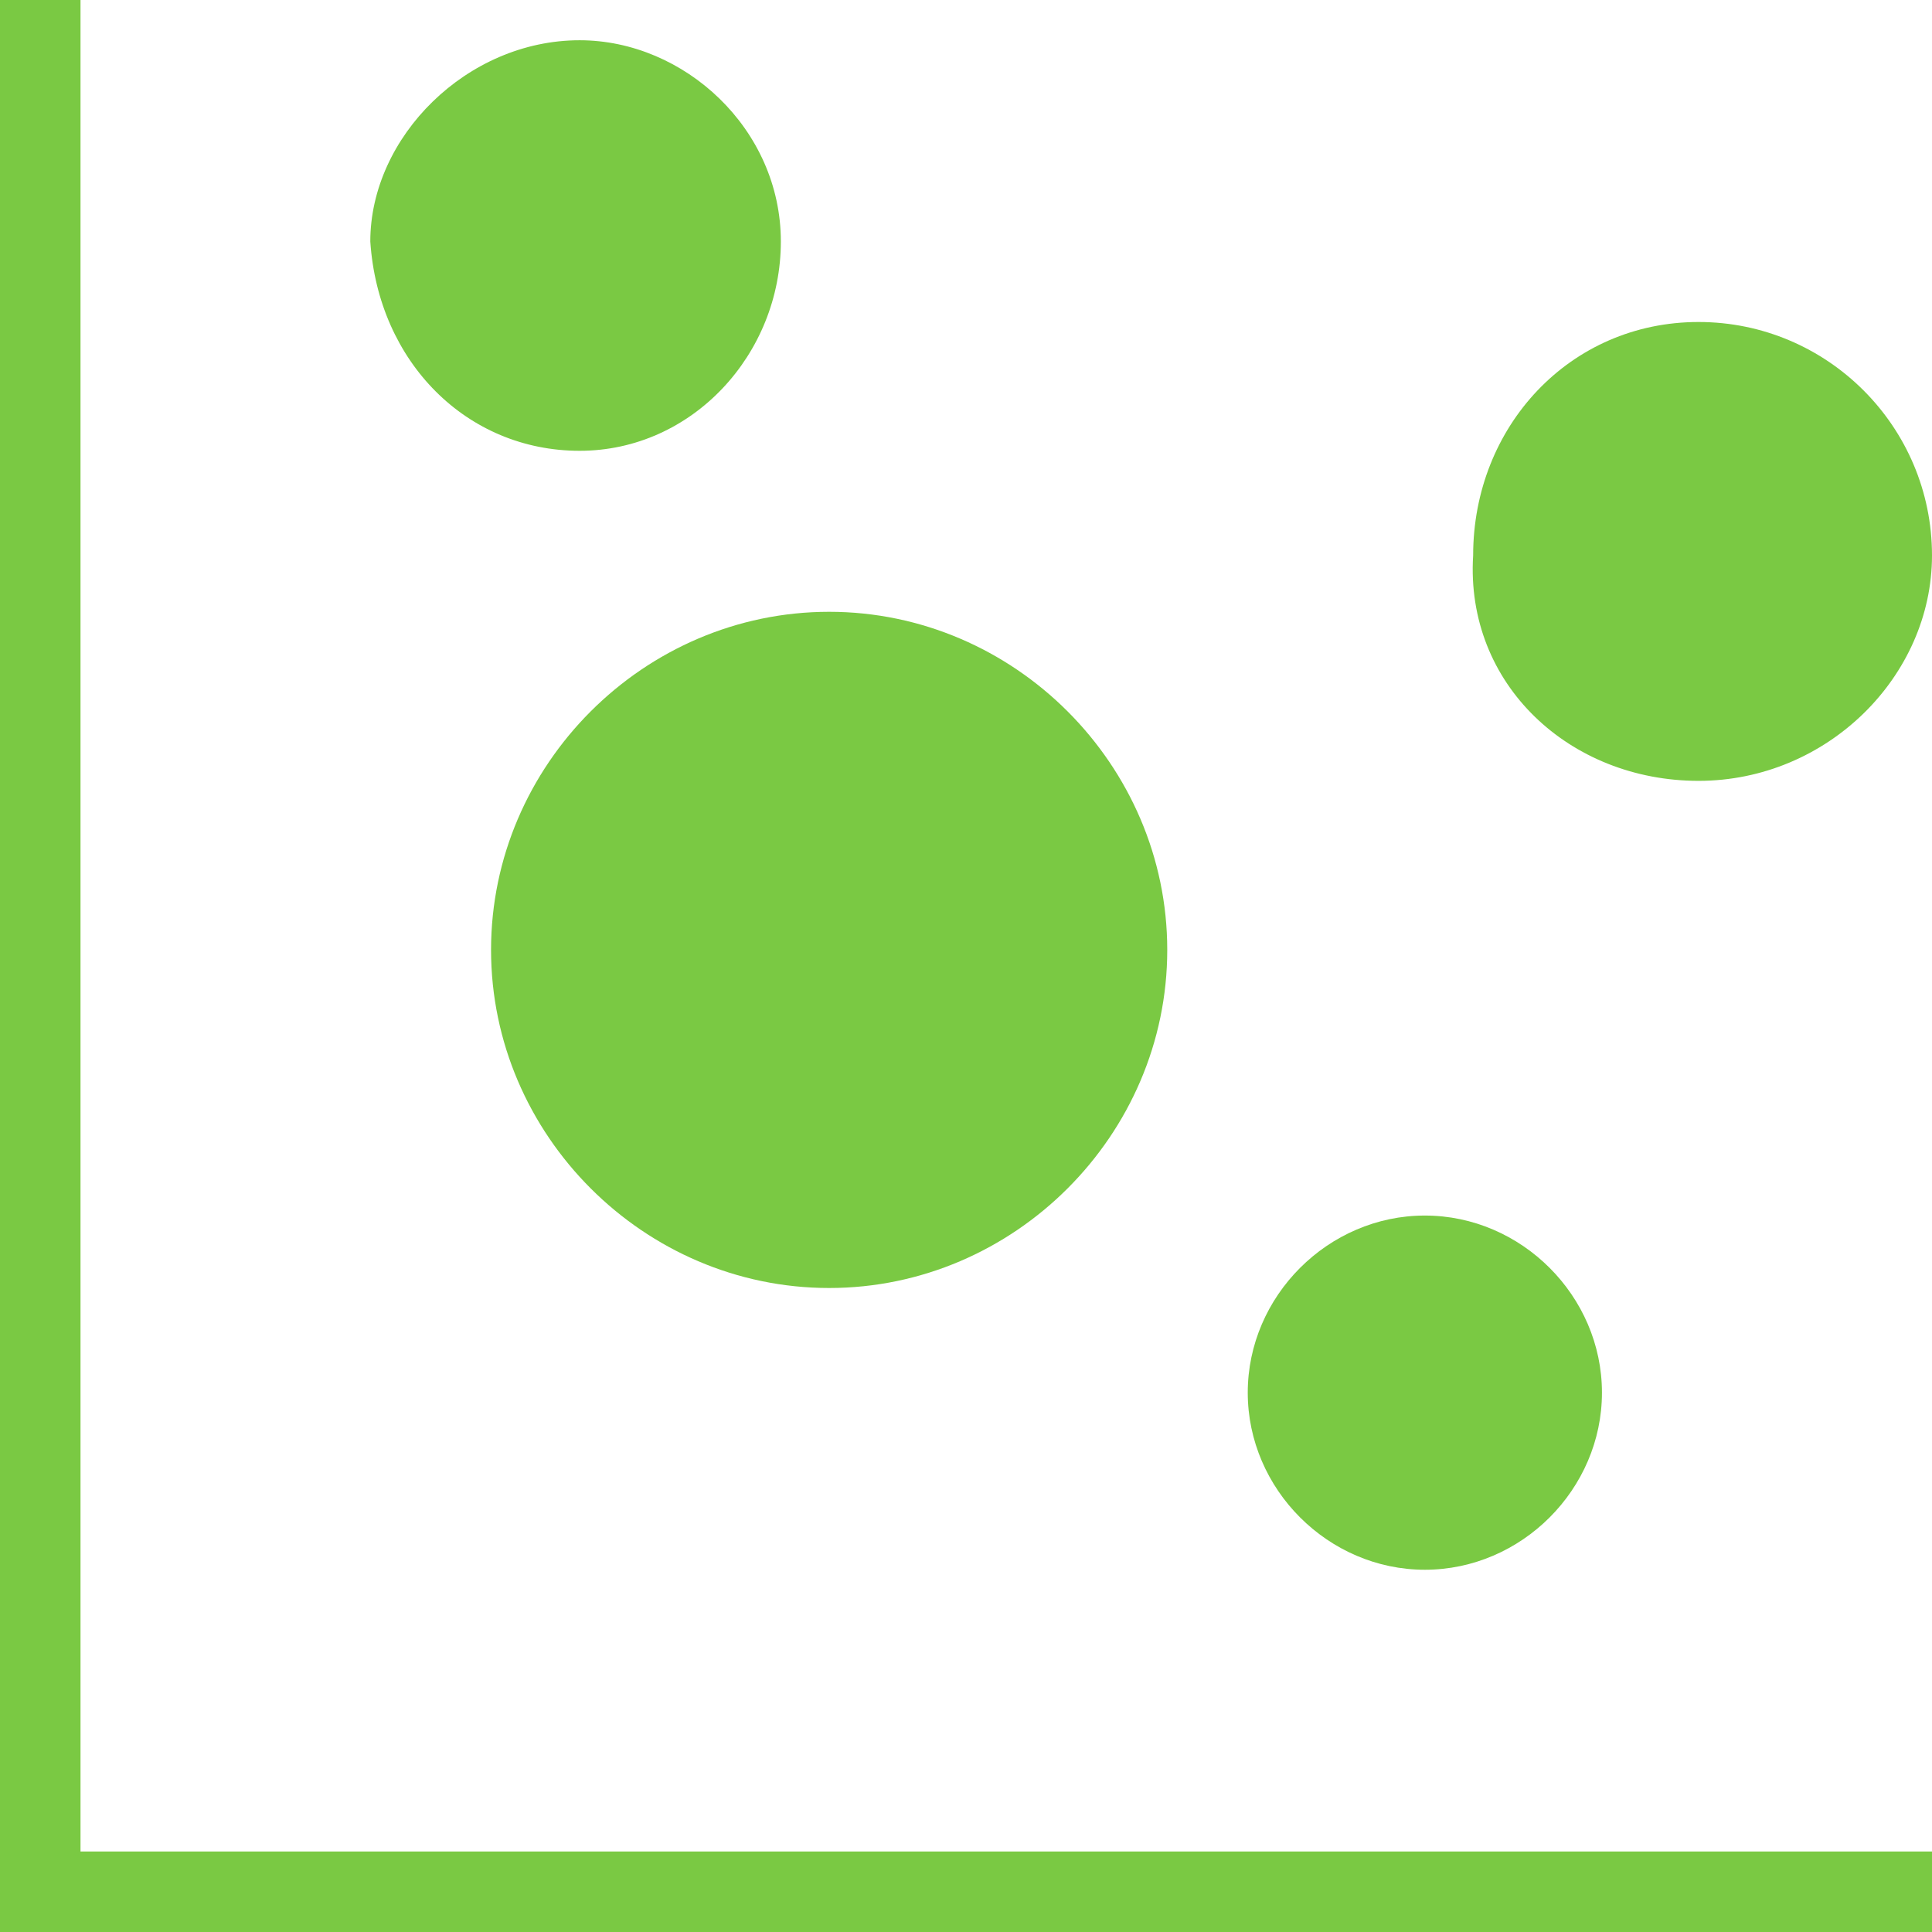
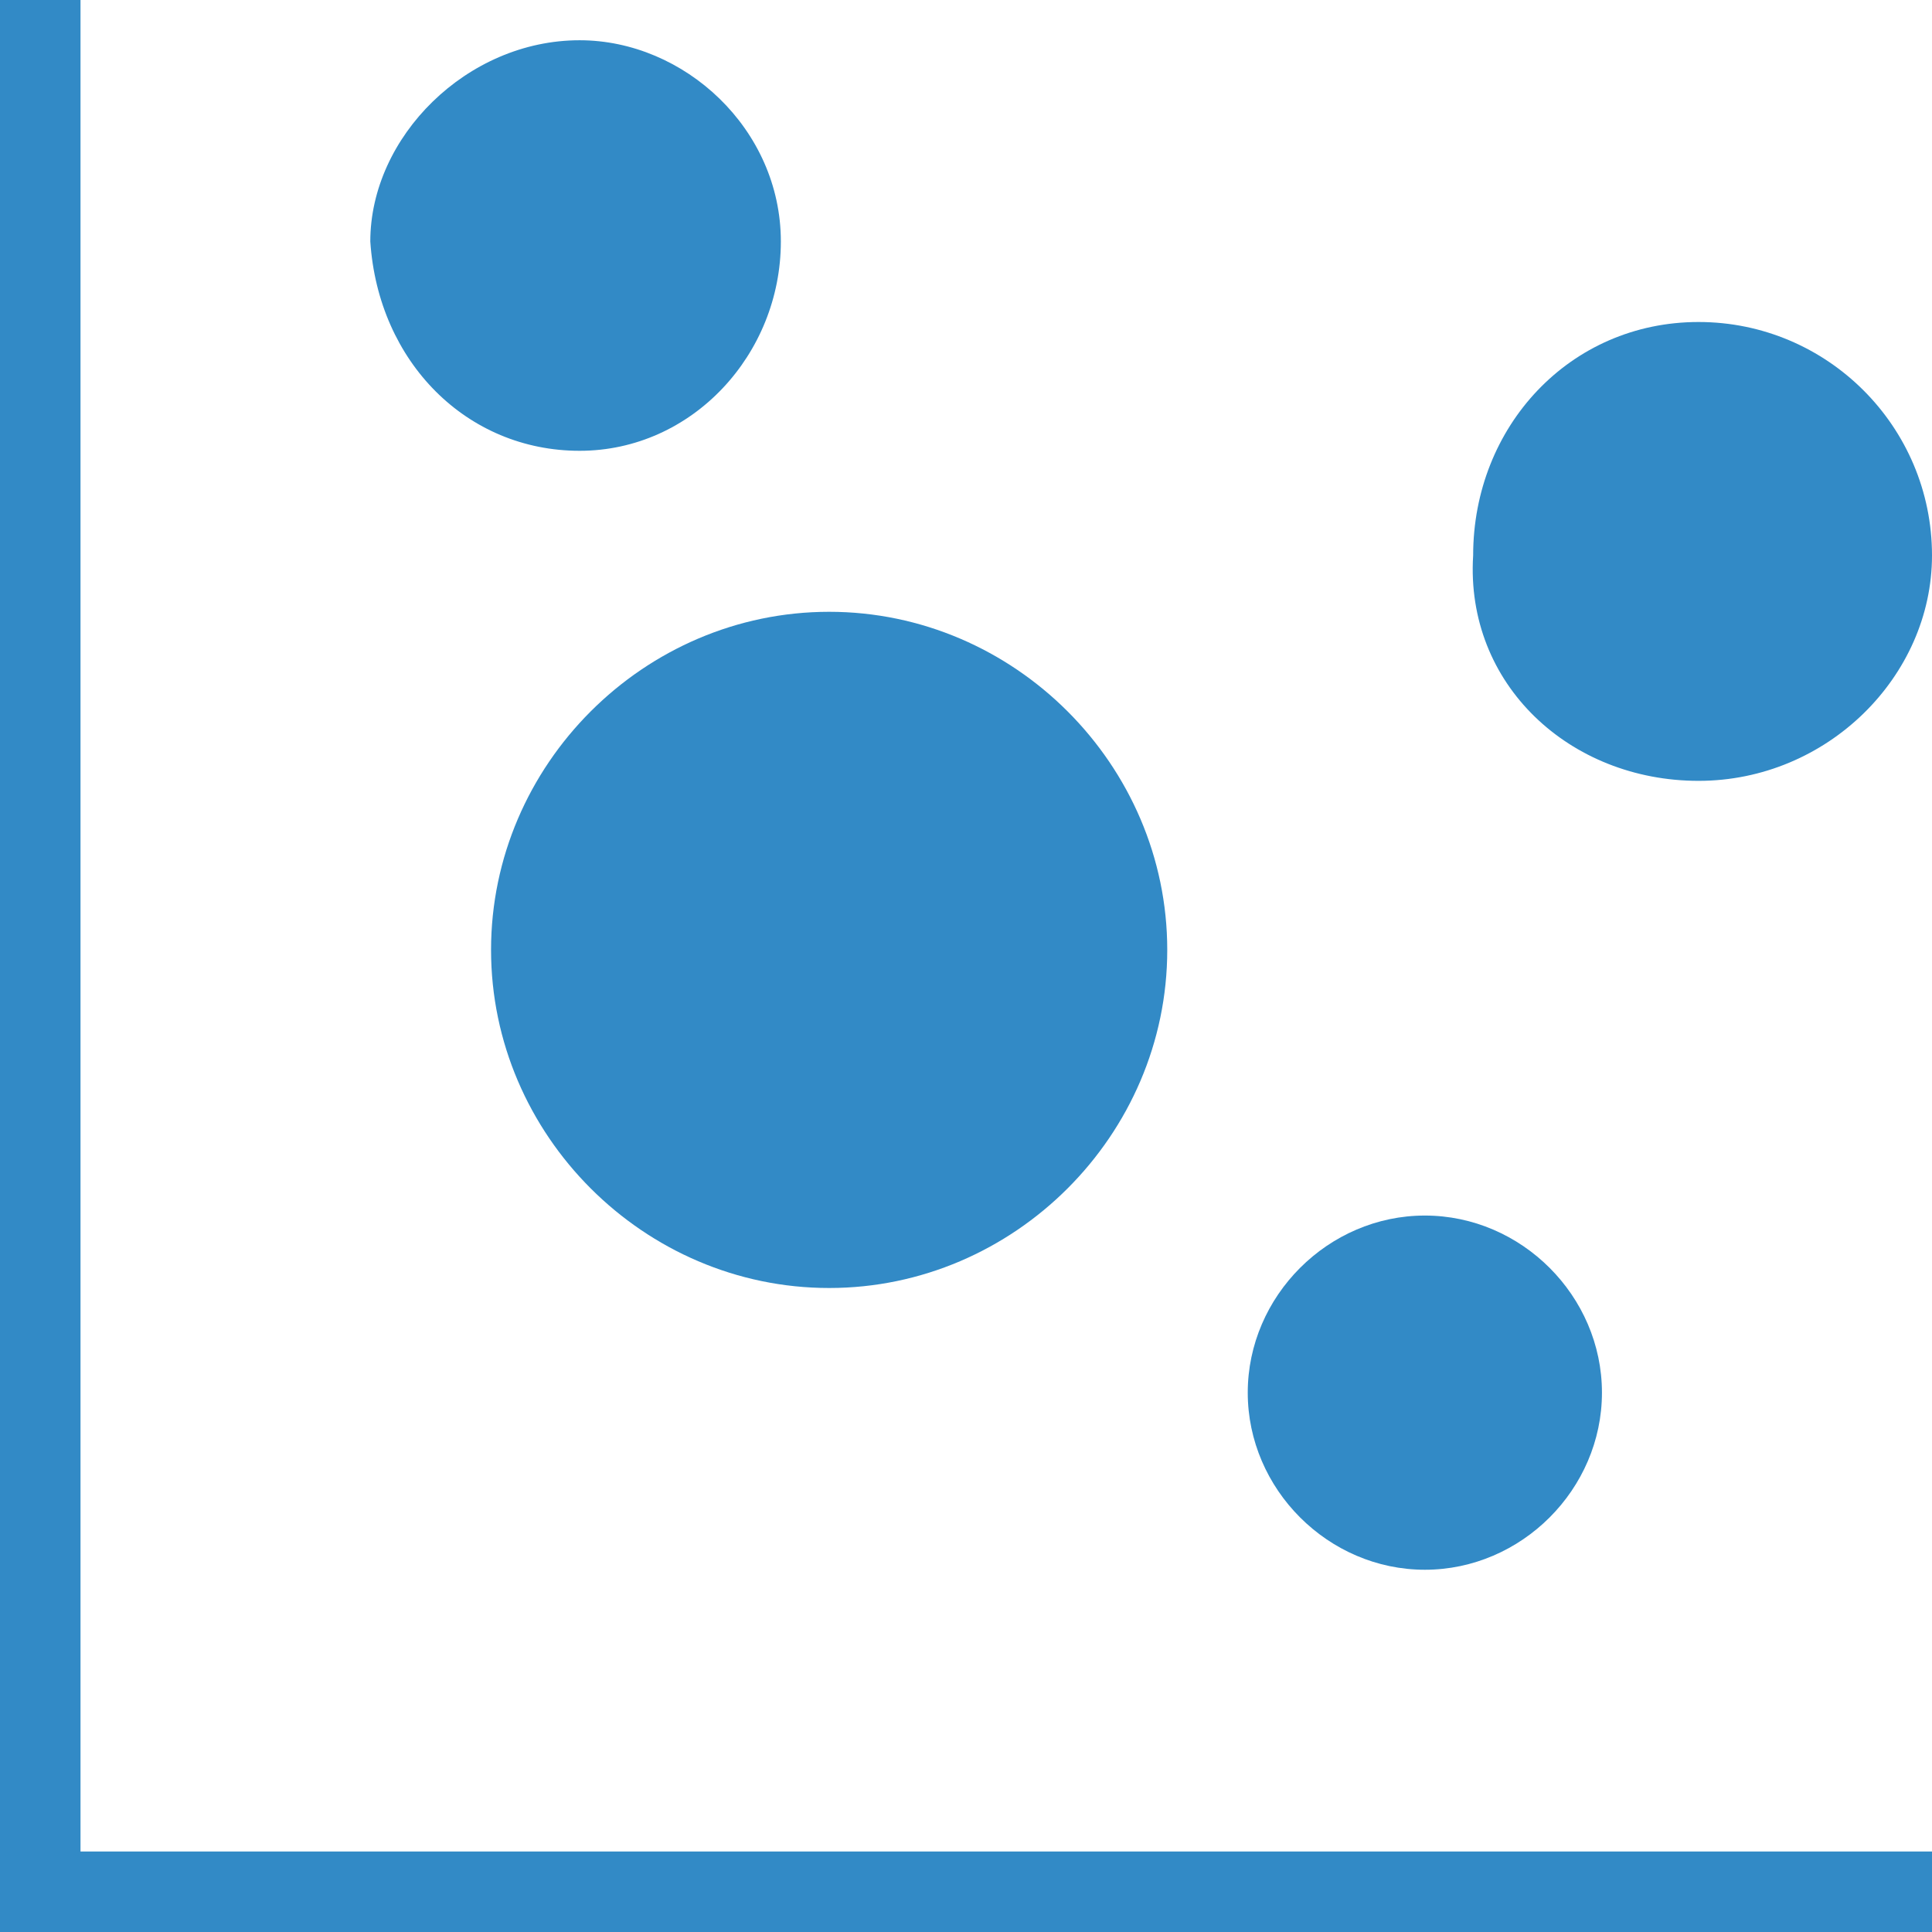
<svg xmlns="http://www.w3.org/2000/svg" version="1.1" id="Layer_3" x="0px" y="0px" viewBox="0 0 24 24" style="enable-background:new 0 0 24 24;" xml:space="preserve">
  <style type="text/css">
- 	.st0{fill:#7AC943;}
+ 	.st0{fill:#328ac6;}
</style>
  <polygon class="st0" points="1,23 1,0 0,0 0,24 24,24 24,23 " />
  <path class="st0" d="M21.1,9.7c1.6,0,2.9-1.3,2.9-2.8C24,5.3,22.7,4,21.1,4s-2.8,1.3-2.8,2.9C18.2,8.5,19.5,9.7,21.1,9.7z" />
  <path class="st0" d="M17.7,19.5c1.2,0,2.2-1,2.2-2.2s-1-2.2-2.2-2.2s-2.2,1-2.2,2.2C15.5,18.5,16.5,19.5,17.7,19.5z" />
  <path class="st0" d="M6.1,11.8c0,2.3,1.9,4.2,4.2,4.2s4.2-1.9,4.2-4.2s-1.9-4.2-4.2-4.2C8,7.6,6.1,9.5,6.1,11.8z" />
  <path class="st0" d="M7.2,5.6c1.4,0,2.5-1.2,2.5-2.6S8.5,0.5,7.2,0.5C5.8,0.5,4.6,1.7,4.6,3C4.7,4.5,5.8,5.6,7.2,5.6z" />
</svg>
